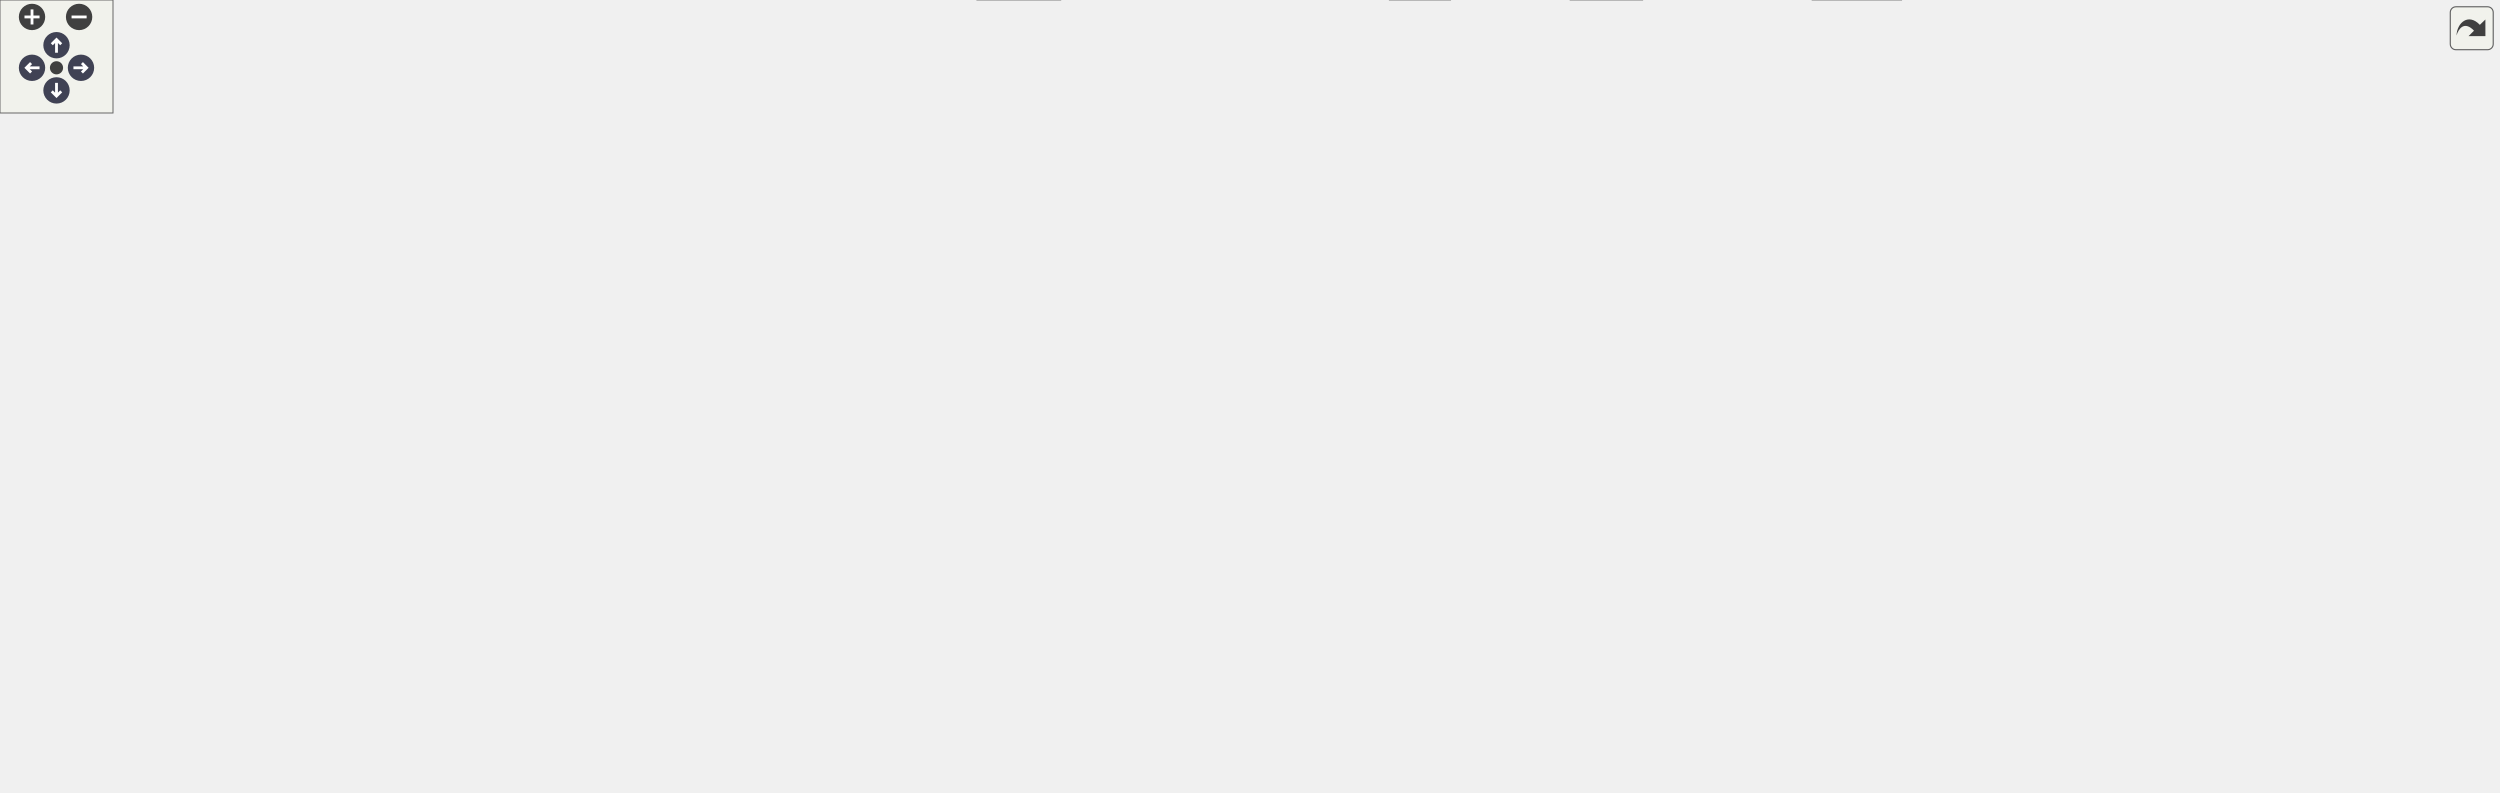
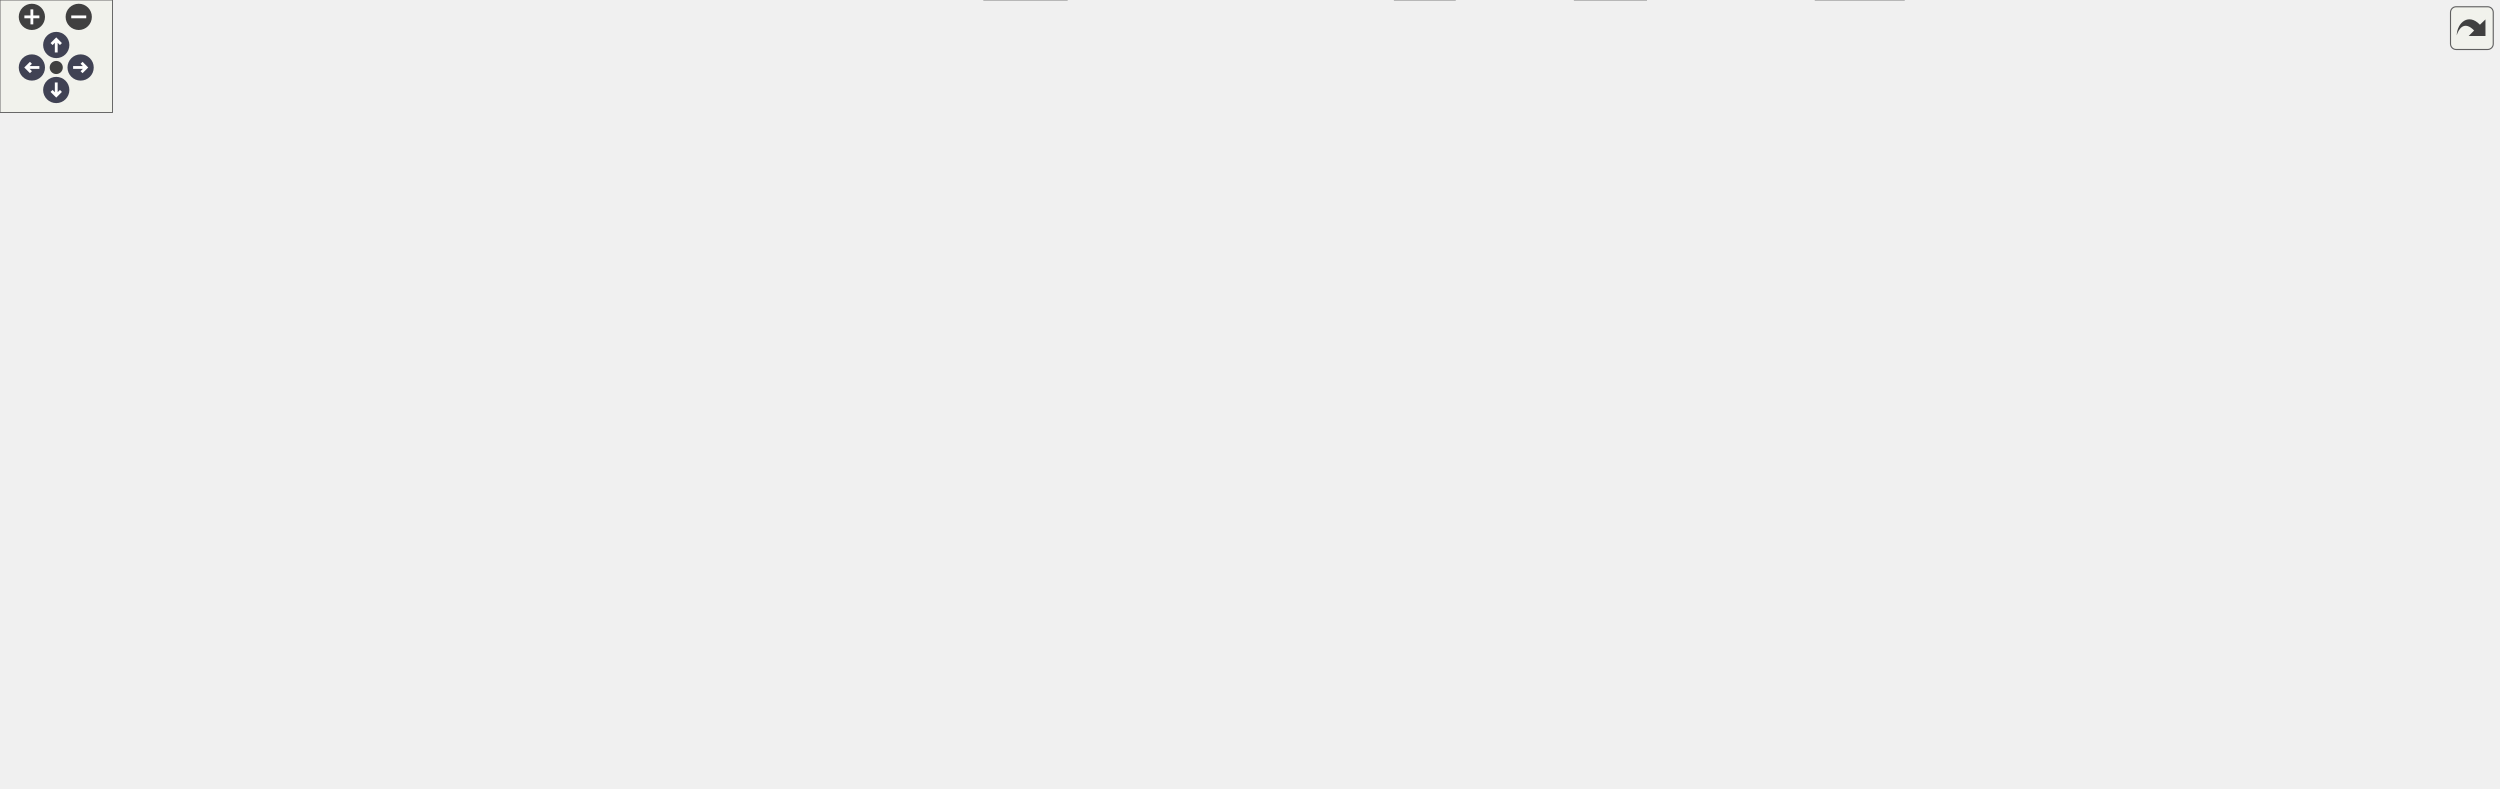
<svg xmlns="http://www.w3.org/2000/svg" xmlns:xlink="http://www.w3.org/1999/xlink" id="main" version="1.1" xml:space="preserve">
  <style type="text/css">
.node, .edge {opacity: 0.7;}
.node.selected, .edge.selected {opacity: 1;}
.edge:hover path { stroke: red; }
.edge:hover polygon { stroke: red; fill: red; }
</style>
  <defs>
    <circle id="rim" cx="0" cy="0" r="7" />
    <circle id="rim2" cx="0" cy="0" r="3.5" />
    <g id="zoomPlus">
      <use xlink:href="#rim" fill="#404040">
        <set attributeName="fill" to="#808080" begin="zoomplus.mouseover" end="zoomplus.mouseout" />
      </use>
      <path d="M-4,0h8M0,-4v8" fill="none" stroke="white" stroke-width="1.5" pointer-events="none" />
    </g>
    <g id="zoomMin">
      <use xlink:href="#rim" fill="#404040">
        <set attributeName="fill" to="#808080" begin="zoomminus.mouseover" end="zoomminus.mouseout" />
      </use>
      <path d="M-4,0h8" fill="none" stroke="white" stroke-width="1.5" pointer-events="none" />
    </g>
    <g id="arrowUp" transform="translate(30 24)">
      <use xlink:href="#rim" />
      <path pointer-events="none" fill="none" stroke="white" stroke-width="1.5" d="M0,-3.0v7 M-2.5,-0.5L0,-3.0L2.5,-0.5" />
    </g>
    <g id="arrowRight" transform="rotate(90) translate(36 -43)">
      <use xlink:href="#rim" />
      <path pointer-events="none" fill="none" stroke="white" stroke-width="1.5" d="M0,-3.0v7 M-2.5,-0.5L0,-3.0L2.5,-0.5" />
    </g>
    <g id="arrowDown" transform="rotate(180) translate(-30 -48)">
      <use xlink:href="#rim" />
      <path pointer-events="none" fill="none" stroke="white" stroke-width="1.5" d="M0,-3.0v7 M-2.5,-0.5L0,-3.0L2.5,-0.5" />
    </g>
    <g id="arrowLeft" transform="rotate(270) translate(-36 17)">
      <use xlink:href="#rim" />
      <path pointer-events="none" fill="none" stroke="white" stroke-width="1.5" d="M0,-3.0v7 M-2.5,-0.5L0,-3.0L2.5,-0.5" />
    </g>
    <g id="resetDef">
      <use xlink:href="#rim2" fill="#404040">
        <set attributeName="fill" to="#808080" begin="reset.mouseover" end="reset.mouseout" />
      </use>
    </g>
  </defs>
  <svg id="graph" class="graph">
    <g id="viewport">
      <g id="Node000001" class="node">
        <g id="a_Node000001">
          <a xlink:title=" ">
-             <polygon fill="#999999" stroke="#666666" points="580,-360 394,-360 394,-330 580,-330 580,-360" />
-             <text text-anchor="start" x="402" y="-348" font-family="Helvetica,sans-Serif" font-size="10.00">src/http/methodsHandler</text>
-             <text text-anchor="middle" x="487" y="-337" font-family="Helvetica,sans-Serif" font-size="10.00">/handleGet/generateAutoindex.cpp</text>
+             <polygon fill="#999999" stroke="#666666" points="586,-360 400,-360 400,-330 586,-330 586,-360" />
+             <text text-anchor="start" x="408" y="-348" font-family="Helvetica,sans-Serif" font-size="10.00">src/http/methodsHandler</text>
+             <text text-anchor="middle" x="493" y="-337" font-family="Helvetica,sans-Serif" font-size="10.00">/handleGet/generateAutoindex.cpp</text>
          </a>
        </g>
      </g>
      <g id="Node000002" class="node">
        <g id="a_Node000002">
          <a xlink:title=" ">
            <polygon fill="#e0e0e0" stroke="#999999" points="50,-294 0,-294 0,-275 50,-275 50,-294" />
            <text text-anchor="middle" x="25" y="-282" font-family="Helvetica,sans-Serif" font-size="10.00">chrono</text>
          </a>
        </g>
      </g>
      <g id="edge1_Node000001_Node000002" class="edge">
        <g id="a_edge1_Node000001_Node000002">
          <a xlink:title=" ">
-             <path fill="none" stroke="#63b8ff" d="M393.81,-336.6C309.15,-329.07 180.69,-315.66 60.31,-294.02" />
-             <polygon fill="#63b8ff" stroke="#63b8ff" points="60.64,-290.52 50.17,-292.18 59.38,-297.41 60.64,-290.52" />
+             <path fill="none" stroke="#63b8ff" d="M399.78,-336.8C313.87,-329.35 182.73,-315.93 60.11,-293.98" />
+             <polygon fill="#63b8ff" stroke="#63b8ff" points="60.64,-290.52 50.17,-292.18 59.39,-297.41 60.64,-290.52" />
          </a>
        </g>
      </g>
      <g id="Node000003" class="node">
        <g id="a_Node000003">
          <a xlink:title=" ">
-             <polygon fill="#e0e0e0" stroke="#999999" points="112,-294 68,-294 68,-275 112,-275 112,-294" />
-             <text text-anchor="middle" x="90" y="-282" font-family="Helvetica,sans-Serif" font-size="10.00">ctime</text>
+             <polygon fill="#e0e0e0" stroke="#999999" points="136,-294 68,-294 68,-275 136,-275 136,-294" />
+             <text text-anchor="middle" x="102" y="-282" font-family="Helvetica,sans-Serif" font-size="10.00">filesystem</text>
          </a>
        </g>
      </g>
      <g id="edge2_Node000001_Node000003" class="edge">
        <g id="a_edge2_Node000001_Node000003">
          <a xlink:title=" ">
-             <path fill="none" stroke="#63b8ff" d="M393.92,-334.71C322.07,-326.75 220.09,-313.72 122.32,-294.03" />
-             <polygon fill="#63b8ff" stroke="#63b8ff" points="122.76,-290.55 112.27,-291.98 121.36,-297.41 122.76,-290.55" />
+             <path fill="none" stroke="#63b8ff" d="M399.74,-331.95C332.01,-322.89 237.93,-309.65 146.25,-294.14" />
+             <polygon fill="#63b8ff" stroke="#63b8ff" points="146.68,-290.66 136.24,-292.44 145.51,-297.56 146.68,-290.66" />
          </a>
        </g>
      </g>
      <g id="Node000004" class="node">
        <g id="a_Node000004">
          <a xlink:title=" ">
-             <polygon fill="#e0e0e0" stroke="#999999" points="198,-294 130,-294 130,-275 198,-275 198,-294" />
-             <text text-anchor="middle" x="164" y="-282" font-family="Helvetica,sans-Serif" font-size="10.00">filesystem</text>
+             <polygon fill="#e0e0e0" stroke="#999999" points="204,-294 154,-294 154,-275 204,-275 204,-294" />
+             <text text-anchor="middle" x="179" y="-282" font-family="Helvetica,sans-Serif" font-size="10.00">format</text>
          </a>
        </g>
      </g>
      <g id="edge3_Node000001_Node000004" class="edge">
        <g id="a_edge3_Node000001_Node000004">
          <a xlink:title=" ">
-             <path fill="none" stroke="#63b8ff" d="M406.06,-329.95C352.62,-320.58 280.77,-307.81 208.46,-294.25" />
-             <polygon fill="#63b8ff" stroke="#63b8ff" points="208.73,-290.74 198.26,-292.33 207.44,-297.62 208.73,-290.74" />
+             <path fill="none" stroke="#63b8ff" d="M405.68,-329.98C352.78,-321.12 283.75,-308.9 214.04,-294.11" />
+             <polygon fill="#63b8ff" stroke="#63b8ff" points="214.72,-290.67 204.21,-292.01 213.25,-297.52 214.72,-290.67" />
          </a>
        </g>
      </g>
      <g id="Node000005" class="node">
        <g id="a_Node000005">
          <a xlink:title=" ">
-             <polygon fill="#e0e0e0" stroke="#999999" points="272,-294 216,-294 216,-275 272,-275 272,-294" />
-             <text text-anchor="middle" x="244" y="-282" font-family="Helvetica,sans-Serif" font-size="10.00">iomanip</text>
+             <polygon fill="#e0e0e0" stroke="#999999" points="278,-294 222,-294 222,-275 278,-275 278,-294" />
+             <text text-anchor="middle" x="250" y="-282" font-family="Helvetica,sans-Serif" font-size="10.00">iomanip</text>
          </a>
        </g>
      </g>
      <g id="edge4_Node000001_Node000005" class="edge">
        <g id="a_edge4_Node000001_Node000005">
          <a xlink:title=" ">
-             <path fill="none" stroke="#63b8ff" d="M428.8,-329.99C383.2,-319.01 321.11,-304.06 281.78,-294.6" />
-             <polygon fill="#63b8ff" stroke="#63b8ff" points="282.6,-291.19 272.06,-292.25 280.96,-298 282.6,-291.19" />
+             <path fill="none" stroke="#63b8ff" d="M434.8,-329.99C389.2,-319.01 327.11,-304.06 287.78,-294.6" />
+             <polygon fill="#63b8ff" stroke="#63b8ff" points="288.6,-291.19 278.06,-292.25 286.96,-298 288.6,-291.19" />
          </a>
        </g>
      </g>
      <g id="Node000006" class="node">
        <g id="a_Node000006">
          <a xlink:title=" ">
-             <polygon fill="#e0e0e0" stroke="#999999" points="346,-294 290,-294 290,-275 346,-275 346,-294" />
-             <text text-anchor="middle" x="318" y="-282" font-family="Helvetica,sans-Serif" font-size="10.00">sstream</text>
+             <polygon fill="#e0e0e0" stroke="#999999" points="352,-294 296,-294 296,-275 352,-275 352,-294" />
+             <text text-anchor="middle" x="324" y="-282" font-family="Helvetica,sans-Serif" font-size="10.00">sstream</text>
          </a>
        </g>
      </g>
      <g id="edge5_Node000001_Node000006" class="edge">
        <g id="a_edge5_Node000001_Node000006">
          <a xlink:title=" ">
-             <path fill="none" stroke="#63b8ff" d="M446.52,-329.99C417.82,-320.05 379.72,-306.86 352.47,-297.43" />
-             <polygon fill="#63b8ff" stroke="#63b8ff" points="353.55,-294.1 342.96,-294.14 351.26,-300.72 353.55,-294.1" />
+             <path fill="none" stroke="#63b8ff" d="M452.52,-329.99C423.82,-320.05 385.72,-306.86 358.47,-297.43" />
+             <polygon fill="#63b8ff" stroke="#63b8ff" points="359.55,-294.1 348.96,-294.14 357.26,-300.72 359.55,-294.1" />
          </a>
        </g>
      </g>
      <g id="Node000007" class="node">
        <g id="a_Node000007">
          <a xlink:title=" ">
-             <polygon fill="#e0e0e0" stroke="#999999" points="563,-19 519,-19 519,0 563,0 563,-19" />
-             <text text-anchor="middle" x="541" y="-7" font-family="Helvetica,sans-Serif" font-size="10.00">string</text>
+             <polygon fill="#e0e0e0" stroke="#999999" points="569,-19 525,-19 525,0 569,0 569,-19" />
+             <text text-anchor="middle" x="547" y="-7" font-family="Helvetica,sans-Serif" font-size="10.00">string</text>
          </a>
        </g>
      </g>
      <g id="edge6_Node000001_Node000007" class="edge">
        <g id="a_edge6_Node000001_Node000007">
          <a xlink:title=" ">
-             <path fill="none" stroke="#63b8ff" d="M465.18,-329.88C453.24,-321 439.24,-308.5 431,-294 404.49,-247.36 408,-229.15 408,-175.5 408,-175.5 408,-175.5 408,-118.5 408,-66.54 469.93,-35.2 509.28,-20.54" />
-             <polygon fill="#63b8ff" stroke="#63b8ff" points="510.49,-23.82 518.74,-17.17 508.14,-17.23 510.49,-23.82" />
+             <path fill="none" stroke="#63b8ff" d="M471.18,-329.88C459.24,-321 445.24,-308.5 437,-294 410.49,-247.36 414,-229.15 414,-175.5 414,-175.5 414,-175.5 414,-118.5 414,-66.54 475.93,-35.2 515.28,-20.54" />
+             <polygon fill="#63b8ff" stroke="#63b8ff" points="516.49,-23.82 524.74,-17.17 514.14,-17.23 516.49,-23.82" />
          </a>
        </g>
      </g>
      <g id="Node000008" class="node">
        <g id="a_Node000008">
          <a xlink:title=" ">
-             <polygon fill="#e0e0e0" stroke="#999999" points="1326.5,-294 1245.5,-294 1245.5,-275 1326.5,-275 1326.5,-294" />
-             <text text-anchor="middle" x="1286" y="-282" font-family="Helvetica,sans-Serif" font-size="10.00">system_error</text>
+             <polygon fill="#e0e0e0" stroke="#999999" points="1332.5,-294 1251.5,-294 1251.5,-275 1332.5,-275 1332.5,-294" />
+             <text text-anchor="middle" x="1292" y="-282" font-family="Helvetica,sans-Serif" font-size="10.00">system_error</text>
          </a>
        </g>
      </g>
      <g id="edge7_Node000001_Node000008" class="edge">
        <g id="a_edge7_Node000001_Node000008">
          <a xlink:title=" ">
-             <path fill="none" stroke="#63b8ff" d="M580.02,-340.33C721.09,-334.18 997.46,-319.85 1231,-294 1232.3,-293.86 1233.61,-293.7 1234.93,-293.55" />
-             <polygon fill="#63b8ff" stroke="#63b8ff" points="1235.74,-296.97 1245.2,-292.21 1234.84,-290.03 1235.74,-296.97" />
+             <path fill="none" stroke="#63b8ff" d="M586.02,-340.33C727.09,-334.18 1003.46,-319.85 1237,-294 1238.3,-293.86 1239.61,-293.7 1240.93,-293.55" />
+             <polygon fill="#63b8ff" stroke="#63b8ff" points="1241.74,-296.97 1251.2,-292.21 1240.84,-290.03 1241.74,-296.97" />
          </a>
        </g>
      </g>
      <g id="Node000009" class="node">
        <g id="a_Node000009">
          <a xlink:title=" ">
-             <polygon fill="#e0e0e0" stroke="#999999" points="1009.5,-19 962.5,-19 962.5,0 1009.5,0 1009.5,-19" />
-             <text text-anchor="middle" x="986" y="-7" font-family="Helvetica,sans-Serif" font-size="10.00">vector</text>
+             <polygon fill="#e0e0e0" stroke="#999999" points="1015.5,-19 968.5,-19 968.5,0 1015.5,0 1015.5,-19" />
+             <text text-anchor="middle" x="992" y="-7" font-family="Helvetica,sans-Serif" font-size="10.00">vector</text>
          </a>
        </g>
      </g>
      <g id="edge8_Node000001_Node000009" class="edge">
        <g id="a_edge8_Node000001_Node000009">
          <a xlink:title=" ">
-             <path fill="none" stroke="#63b8ff" d="M580.2,-339.07C777,-327.42 1217,-294.23 1217,-230.5 1217,-230.5 1217,-230.5 1217,-118.5 1217,-32.53 1084.08,-14.84 1019.9,-11.31" />
-             <polygon fill="#63b8ff" stroke="#63b8ff" points="1020,-7.81 1009.85,-10.85 1019.68,-14.81 1020,-7.81" />
+             <path fill="none" stroke="#63b8ff" d="M586.2,-339.07C783,-327.42 1223,-294.23 1223,-230.5 1223,-230.5 1223,-230.5 1223,-118.5 1223,-32.53 1090.08,-14.84 1025.9,-11.31" />
+             <polygon fill="#63b8ff" stroke="#63b8ff" points="1026,-7.81 1015.85,-10.85 1025.68,-14.81 1026,-7.81" />
          </a>
        </g>
      </g>
      <g id="Node000010" class="node">
        <g id="a_Node000010">
          <a xlink:href="Server_8hpp.html" target="_top" xlink:title="Declares the Server class for virtual host configuration.">
-             <polygon fill="white" stroke="#666666" points="752,-129 660,-129 660,-110 752,-110 752,-129" />
-             <text text-anchor="middle" x="706" y="-117" font-family="Helvetica,sans-Serif" font-size="10.00">core/Server.hpp</text>
+             <polygon fill="white" stroke="#666666" points="758,-129 666,-129 666,-110 758,-110 758,-129" />
+             <text text-anchor="middle" x="712" y="-117" font-family="Helvetica,sans-Serif" font-size="10.00">core/Server.hpp</text>
          </a>
        </g>
      </g>
      <g id="edge9_Node000001_Node000010" class="edge">
        <g id="a_edge9_Node000001_Node000010">
          <a xlink:title=" ">
-             <path fill="none" stroke="#63b8ff" d="M503.52,-329.93C514.85,-320.1 530.12,-306.56 543,-294 600.07,-238.35 663.67,-168.08 691.56,-136.8" />
-             <polygon fill="#63b8ff" stroke="#63b8ff" points="694.42,-138.85 698.45,-129.06 689.19,-134.2 694.42,-138.85" />
+             <path fill="none" stroke="#63b8ff" d="M509.52,-329.93C520.85,-320.1 536.12,-306.56 549,-294 606.07,-238.35 669.67,-168.08 697.56,-136.8" />
+             <polygon fill="#63b8ff" stroke="#63b8ff" points="700.42,-138.85 704.45,-129.06 695.19,-134.2 700.42,-138.85" />
          </a>
        </g>
      </g>
      <g id="Node000014" class="node">
        <g id="a_Node000014">
          <a xlink:href="HttpRequest_8hpp.html" target="_top" xlink:title=" ">
-             <polygon fill="white" stroke="#666666" points="967.5,-184 846.5,-184 846.5,-165 967.5,-165 967.5,-184" />
-             <text text-anchor="middle" x="907" y="-172" font-family="Helvetica,sans-Serif" font-size="10.00">http/HttpRequest.hpp</text>
+             <polygon fill="white" stroke="#666666" points="973.5,-184 852.5,-184 852.5,-165 973.5,-165 973.5,-184" />
+             <text text-anchor="middle" x="913" y="-172" font-family="Helvetica,sans-Serif" font-size="10.00">http/HttpRequest.hpp</text>
          </a>
        </g>
      </g>
      <g id="edge18_Node000001_Node000014" class="edge">
        <g id="a_edge18_Node000001_Node000014">
          <a xlink:title=" ">
-             <path fill="none" stroke="#63b8ff" d="M580.27,-332.66C632.71,-324.8 698.92,-312.39 756,-294 810.69,-276.38 831.32,-278.56 873,-239 886.15,-226.51 895.32,-207.8 900.79,-193.91" />
-             <polygon fill="#63b8ff" stroke="#63b8ff" points="904.11,-195.02 904.26,-184.42 897.54,-192.61 904.11,-195.02" />
+             <path fill="none" stroke="#63b8ff" d="M586.27,-332.66C638.71,-324.8 704.92,-312.39 762,-294 816.69,-276.38 837.32,-278.56 879,-239 892.15,-226.51 901.32,-207.8 906.79,-193.91" />
+             <polygon fill="#63b8ff" stroke="#63b8ff" points="910.11,-195.02 910.26,-184.42 903.54,-192.61 910.11,-195.02" />
          </a>
        </g>
      </g>
      <g id="Node000016" class="node">
        <g id="a_Node000016">
          <a xlink:href="stringUtils_8hpp.html" target="_top" xlink:title="Utility functions for parsing numeric string values.">
-             <polygon fill="white" stroke="#666666" points="1126,-129 1014,-129 1014,-110 1126,-110 1126,-129" />
-             <text text-anchor="middle" x="1070" y="-117" font-family="Helvetica,sans-Serif" font-size="10.00">utils/stringUtils.hpp</text>
+             <polygon fill="white" stroke="#666666" points="1132,-129 1020,-129 1020,-110 1132,-110 1132,-129" />
+             <text text-anchor="middle" x="1076" y="-117" font-family="Helvetica,sans-Serif" font-size="10.00">utils/stringUtils.hpp</text>
          </a>
        </g>
      </g>
      <g id="edge47_Node000001_Node000016" class="edge">
        <g id="a_edge47_Node000001_Node000016">
          <a xlink:title=" ">
-             <path fill="none" stroke="#63b8ff" d="M580.32,-338.18C643.76,-332.04 728.77,-319.51 800,-294 845.57,-277.68 852.92,-264.6 894,-239 951.44,-203.21 1017.08,-157.75 1049.57,-134.94" />
-             <polygon fill="#63b8ff" stroke="#63b8ff" points="1051.66,-137.75 1057.82,-129.14 1047.63,-132.03 1051.66,-137.75" />
+             <path fill="none" stroke="#63b8ff" d="M586.32,-338.18C649.76,-332.04 734.77,-319.51 806,-294 851.57,-277.68 858.92,-264.6 900,-239 957.44,-203.21 1023.08,-157.75 1055.57,-134.94" />
+             <polygon fill="#63b8ff" stroke="#63b8ff" points="1057.66,-137.75 1063.82,-129.14 1053.63,-132.03 1057.66,-137.75" />
          </a>
        </g>
      </g>
      <g id="Node000019" class="node">
        <g id="a_Node000019">
          <a xlink:href="HttpResponse_8hpp.html" target="_top" xlink:title=" ">
-             <polygon fill="white" stroke="#666666" points="820,-239 692,-239 692,-220 820,-220 820,-239" />
-             <text text-anchor="middle" x="756" y="-227" font-family="Helvetica,sans-Serif" font-size="10.00">http/HttpResponse.hpp</text>
+             <polygon fill="white" stroke="#666666" points="826,-239 698,-239 698,-220 826,-220 826,-239" />
+             <text text-anchor="middle" x="762" y="-227" font-family="Helvetica,sans-Serif" font-size="10.00">http/HttpResponse.hpp</text>
          </a>
        </g>
      </g>
      <g id="edge30_Node000001_Node000019" class="edge">
        <g id="a_edge30_Node000001_Node000019">
          <a xlink:title=" ">
-             <path fill="none" stroke="#63b8ff" d="M580.04,-335.4C641.21,-327.91 714.05,-314.9 737,-294 749.35,-282.75 753.8,-263.84 755.35,-249.57" />
-             <polygon fill="#63b8ff" stroke="#63b8ff" points="758.85,-249.58 756.05,-239.36 751.87,-249.09 758.85,-249.58" />
+             <path fill="none" stroke="#63b8ff" d="M586.04,-335.4C647.21,-327.91 720.05,-314.9 743,-294 755.35,-282.75 759.8,-263.84 761.35,-249.57" />
+             <polygon fill="#63b8ff" stroke="#63b8ff" points="764.85,-249.58 762.05,-239.36 757.87,-249.09 764.85,-249.58" />
          </a>
        </g>
      </g>
      <g id="Node000021" class="node">
        <g id="a_Node000021">
          <a xlink:href="responseBuilder_8hpp.html" target="_top" xlink:title=" ">
-             <polygon fill="white" stroke="#666666" points="728,-294 590,-294 590,-275 728,-275 728,-294" />
-             <text text-anchor="middle" x="659" y="-282" font-family="Helvetica,sans-Serif" font-size="10.00">http/responseBuilder.hpp</text>
+             <polygon fill="white" stroke="#666666" points="734,-294 596,-294 596,-275 734,-275 734,-294" />
+             <text text-anchor="middle" x="665" y="-282" font-family="Helvetica,sans-Serif" font-size="10.00">http/responseBuilder.hpp</text>
          </a>
        </g>
      </g>
      <g id="edge37_Node000001_Node000021" class="edge">
        <g id="a_edge37_Node000001_Node000021">
          <a xlink:title=" ">
-             <path fill="none" stroke="#63b8ff" d="M528.2,-329.99C557.5,-320.02 596.42,-306.78 624.17,-297.35" />
-             <polygon fill="#63b8ff" stroke="#63b8ff" points="625.51,-300.59 633.85,-294.05 623.26,-293.96 625.51,-300.59" />
+             <path fill="none" stroke="#63b8ff" d="M534.2,-329.99C563.5,-320.02 602.42,-306.78 630.17,-297.35" />
+             <polygon fill="#63b8ff" stroke="#63b8ff" points="631.51,-300.59 639.85,-294.05 629.26,-293.96 631.51,-300.59" />
          </a>
        </g>
      </g>
      <g id="Node000022" class="node">
        <g id="a_Node000022">
          <a xlink:href="Logger_8hpp.html" target="_top" xlink:title=" ">
-             <polygon fill="white" stroke="#666666" points="534,-294 440,-294 440,-275 534,-275 534,-294" />
-             <text text-anchor="middle" x="487" y="-282" font-family="Helvetica,sans-Serif" font-size="10.00">utils/Logger.hpp</text>
+             <polygon fill="white" stroke="#666666" points="540,-294 446,-294 446,-275 540,-275 540,-294" />
+             <text text-anchor="middle" x="493" y="-282" font-family="Helvetica,sans-Serif" font-size="10.00">utils/Logger.hpp</text>
          </a>
        </g>
      </g>
      <g id="edge42_Node000001_Node000022" class="edge">
        <g id="a_edge42_Node000001_Node000022">
          <a xlink:title=" ">
-             <path fill="none" stroke="#63b8ff" d="M487,-329.84C487,-322.21 487,-312.7 487,-304.45" />
-             <polygon fill="#63b8ff" stroke="#63b8ff" points="490.5,-304.27 487,-294.27 483.5,-304.27 490.5,-304.27" />
+             <path fill="none" stroke="#63b8ff" d="M493,-329.84C493,-322.21 493,-312.7 493,-304.45" />
+             <polygon fill="#63b8ff" stroke="#63b8ff" points="496.5,-304.27 493,-294.27 489.5,-304.27 496.5,-304.27" />
          </a>
        </g>
      </g>
      <g id="Node000024" class="node">
        <g id="a_Node000024">
          <a xlink:href="htmlUtils_8hpp.html" target="_top" xlink:title=" ">
-             <polygon fill="white" stroke="#666666" points="379.5,-239 272.5,-239 272.5,-220 379.5,-220 379.5,-239" />
-             <text text-anchor="middle" x="326" y="-227" font-family="Helvetica,sans-Serif" font-size="10.00">utils/htmlUtils.hpp</text>
+             <polygon fill="white" stroke="#666666" points="385.5,-239 278.5,-239 278.5,-220 385.5,-220 385.5,-239" />
+             <text text-anchor="middle" x="332" y="-227" font-family="Helvetica,sans-Serif" font-size="10.00">utils/htmlUtils.hpp</text>
          </a>
        </g>
      </g>
      <g id="edge45_Node000001_Node000024" class="edge">
        <g id="a_edge45_Node000001_Node000024">
          <a xlink:title=" ">
-             <path fill="none" stroke="#63b8ff" d="M458.42,-329.91C440.49,-320.61 417.22,-307.64 398,-294 377.55,-279.48 356.27,-260.09 342.19,-246.58" />
-             <polygon fill="#63b8ff" stroke="#63b8ff" points="344.41,-243.85 334.8,-239.38 339.52,-248.86 344.41,-243.85" />
+             <path fill="none" stroke="#63b8ff" d="M464.42,-329.91C446.49,-320.61 423.22,-307.64 404,-294 383.55,-279.48 362.27,-260.09 348.19,-246.58" />
+             <polygon fill="#63b8ff" stroke="#63b8ff" points="350.41,-243.85 340.8,-239.38 345.52,-248.86 350.41,-243.85" />
          </a>
        </g>
      </g>
      <g id="edge16_Node000010_Node000007" class="edge">
        <g id="a_edge16_Node000010_Node000007">
          <a xlink:title=" ">
-             <path fill="none" stroke="#63b8ff" d="M687.44,-109.85C670.06,-101.48 643.59,-88.02 622,-74 599.24,-59.22 574.98,-39.63 559,-26.13" />
-             <polygon fill="#63b8ff" stroke="#63b8ff" points="560.92,-23.17 551.05,-19.33 556.38,-28.49 560.92,-23.17" />
+             <path fill="none" stroke="#63b8ff" d="M693.44,-109.85C676.06,-101.48 649.59,-88.02 628,-74 605.24,-59.22 580.98,-39.63 565,-26.13" />
+             <polygon fill="#63b8ff" stroke="#63b8ff" points="566.92,-23.17 557.05,-19.33 562.38,-28.49 566.92,-23.17" />
          </a>
        </g>
      </g>
      <g id="edge17_Node000010_Node000009" class="edge">
        <g id="a_edge17_Node000010_Node000009">
          <a xlink:title=" ">
-             <path fill="none" stroke="#63b8ff" d="M732.84,-109.93C759.26,-101.34 800.68,-87.5 836,-74 878.72,-57.67 927.32,-36.63 957.33,-23.35" />
-             <polygon fill="#63b8ff" stroke="#63b8ff" points="959.04,-26.42 966.76,-19.16 956.2,-20.02 959.04,-26.42" />
+             <path fill="none" stroke="#63b8ff" d="M738.84,-109.93C765.26,-101.34 806.68,-87.5 842,-74 884.72,-57.67 933.32,-36.63 963.33,-23.35" />
+             <polygon fill="#63b8ff" stroke="#63b8ff" points="965.04,-26.42 972.76,-19.16 962.2,-20.02 965.04,-26.42" />
          </a>
        </g>
      </g>
      <g id="Node000011" class="node">
        <g id="a_Node000011">
          <a xlink:href="Location_8hpp.html" target="_top" xlink:title=" ">
-             <polygon fill="white" stroke="#666666" points="805.5,-74 702.5,-74 702.5,-55 805.5,-55 805.5,-74" />
-             <text text-anchor="middle" x="754" y="-62" font-family="Helvetica,sans-Serif" font-size="10.00">core/Location.hpp</text>
+             <polygon fill="white" stroke="#666666" points="811.5,-74 708.5,-74 708.5,-55 811.5,-55 811.5,-74" />
+             <text text-anchor="middle" x="760" y="-62" font-family="Helvetica,sans-Serif" font-size="10.00">core/Location.hpp</text>
          </a>
        </g>
      </g>
      <g id="edge10_Node000010_Node000011" class="edge">
        <g id="a_edge10_Node000010_Node000011">
          <a xlink:title=" ">
-             <path fill="none" stroke="#63b8ff" d="M713.93,-109.75C720.85,-102.11 731.07,-90.82 739.45,-81.56" />
-             <polygon fill="#63b8ff" stroke="#63b8ff" points="742.1,-83.85 746.22,-74.09 736.91,-79.15 742.1,-83.85" />
+             <path fill="none" stroke="#63b8ff" d="M719.93,-109.75C726.85,-102.11 737.07,-90.82 745.45,-81.56" />
+             <polygon fill="#63b8ff" stroke="#63b8ff" points="748.1,-83.85 752.22,-74.09 742.91,-79.15 748.1,-83.85" />
          </a>
        </g>
      </g>
      <g id="Node000012" class="node">
        <g id="a_Node000012">
          <a xlink:title=" ">
-             <polygon fill="#e0e0e0" stroke="#999999" points="872,-19 834,-19 834,0 872,0 872,-19" />
-             <text text-anchor="middle" x="853" y="-7" font-family="Helvetica,sans-Serif" font-size="10.00">map</text>
+             <polygon fill="#e0e0e0" stroke="#999999" points="878,-19 840,-19 840,0 878,0 878,-19" />
+             <text text-anchor="middle" x="859" y="-7" font-family="Helvetica,sans-Serif" font-size="10.00">map</text>
          </a>
        </g>
      </g>
      <g id="edge15_Node000010_Node000012" class="edge">
        <g id="a_edge15_Node000010_Node000012">
          <a xlink:title=" ">
-             <path fill="none" stroke="#63b8ff" d="M742.51,-109.97C765.33,-103.2 794.22,-91.84 815,-74 829.29,-61.73 839.68,-42.68 845.94,-28.65" />
-             <polygon fill="#63b8ff" stroke="#63b8ff" points="849.31,-29.67 849.93,-19.09 842.85,-26.97 849.31,-29.67" />
+             <path fill="none" stroke="#63b8ff" d="M748.51,-109.97C771.33,-103.2 800.22,-91.84 821,-74 835.29,-61.73 845.68,-42.68 851.94,-28.65" />
+             <polygon fill="#63b8ff" stroke="#63b8ff" points="855.31,-29.67 855.93,-19.09 848.85,-26.97 855.31,-29.67" />
          </a>
        </g>
      </g>
      <g id="edge13_Node000011_Node000007" class="edge">
        <g id="a_edge13_Node000011_Node000007">
          <a xlink:title=" ">
-             <path fill="none" stroke="#63b8ff" d="M719.78,-54.98C679.3,-44.91 612.43,-28.27 572.96,-18.45" />
-             <polygon fill="#63b8ff" stroke="#63b8ff" points="573.63,-15.01 563.08,-15.99 571.94,-21.8 573.63,-15.01" />
+             <path fill="none" stroke="#63b8ff" d="M725.78,-54.98C685.3,-44.91 618.43,-28.27 578.96,-18.45" />
+             <polygon fill="#63b8ff" stroke="#63b8ff" points="579.63,-15.01 569.08,-15.99 577.94,-21.8 579.63,-15.01" />
          </a>
        </g>
      </g>
      <g id="edge14_Node000011_Node000009" class="edge">
        <g id="a_edge14_Node000011_Node000009">
          <a xlink:title=" ">
-             <path fill="none" stroke="#63b8ff" d="M791.27,-54.98C835.77,-44.82 909.52,-27.97 952.35,-18.19" />
-             <polygon fill="#63b8ff" stroke="#63b8ff" points="953.31,-21.56 962.28,-15.92 951.75,-14.73 953.31,-21.56" />
+             <path fill="none" stroke="#63b8ff" d="M797.27,-54.98C841.77,-44.82 915.52,-27.97 958.35,-18.19" />
+             <polygon fill="#63b8ff" stroke="#63b8ff" points="959.31,-21.56 968.28,-15.92 957.75,-14.73 959.31,-21.56" />
          </a>
        </g>
      </g>
      <g id="edge11_Node000011_Node000012" class="edge">
        <g id="a_edge11_Node000011_Node000012">
          <a xlink:title=" ">
-             <path fill="none" stroke="#63b8ff" d="M769.91,-54.98C785.55,-46.61 809.66,-33.7 827.88,-23.95" />
-             <polygon fill="#63b8ff" stroke="#63b8ff" points="829.64,-26.98 836.8,-19.17 826.34,-20.8 829.64,-26.98" />
+             <path fill="none" stroke="#63b8ff" d="M775.91,-54.98C791.55,-46.61 815.66,-33.7 833.88,-23.95" />
+             <polygon fill="#63b8ff" stroke="#63b8ff" points="835.64,-26.98 842.8,-19.17 832.34,-20.8 835.64,-26.98" />
          </a>
        </g>
      </g>
      <g id="Node000013" class="node">
        <g id="a_Node000013">
          <a xlink:title=" ">
-             <polygon fill="#e0e0e0" stroke="#999999" points="770,-19 738,-19 738,0 770,0 770,-19" />
-             <text text-anchor="middle" x="754" y="-7" font-family="Helvetica,sans-Serif" font-size="10.00">set</text>
+             <polygon fill="#e0e0e0" stroke="#999999" points="776,-19 744,-19 744,0 776,0 776,-19" />
+             <text text-anchor="middle" x="760" y="-7" font-family="Helvetica,sans-Serif" font-size="10.00">set</text>
          </a>
        </g>
      </g>
      <g id="edge12_Node000011_Node000013" class="edge">
        <g id="a_edge12_Node000011_Node000013">
          <a xlink:title=" ">
-             <path fill="none" stroke="#63b8ff" d="M754,-54.75C754,-47.8 754,-37.85 754,-29.13" />
-             <polygon fill="#63b8ff" stroke="#63b8ff" points="757.5,-29.09 754,-19.09 750.5,-29.09 757.5,-29.09" />
+             <path fill="none" stroke="#63b8ff" d="M760,-54.75C760,-47.8 760,-37.85 760,-29.13" />
+             <polygon fill="#63b8ff" stroke="#63b8ff" points="763.5,-29.09 760,-19.09 756.5,-29.09 763.5,-29.09" />
          </a>
        </g>
      </g>
      <g id="edge28_Node000014_Node000007" class="edge">
        <g id="a_edge28_Node000014_Node000007">
          <a xlink:title=" ">
-             <path fill="none" stroke="#63b8ff" d="M846.3,-172.62C792.44,-169.64 712.91,-159.77 651,-129 604.66,-105.97 568.01,-54.65 551.13,-27.74" />
-             <polygon fill="#63b8ff" stroke="#63b8ff" points="554.02,-25.74 545.83,-19.02 548.04,-29.38 554.02,-25.74" />
+             <path fill="none" stroke="#63b8ff" d="M852.3,-172.62C798.44,-169.64 718.91,-159.77 657,-129 610.66,-105.97 574.01,-54.65 557.13,-27.74" />
+             <polygon fill="#63b8ff" stroke="#63b8ff" points="560.02,-25.74 551.83,-19.02 554.04,-29.38 560.02,-25.74" />
          </a>
        </g>
      </g>
      <g id="edge29_Node000014_Node000009" class="edge">
        <g id="a_edge29_Node000014_Node000009">
          <a xlink:title=" ">
-             <path fill="none" stroke="#63b8ff" d="M911.25,-164.74C923.73,-138.98 960.49,-63.13 977.36,-28.33" />
-             <polygon fill="#63b8ff" stroke="#63b8ff" points="980.52,-29.83 981.73,-19.31 974.22,-26.78 980.52,-29.83" />
+             <path fill="none" stroke="#63b8ff" d="M917.25,-164.74C929.73,-138.98 966.49,-63.13 983.36,-28.33" />
+             <polygon fill="#63b8ff" stroke="#63b8ff" points="986.52,-29.83 987.73,-19.31 980.22,-26.78 986.52,-29.83" />
          </a>
        </g>
      </g>
      <g id="edge19_Node000014_Node000010" class="edge">
        <g id="a_edge19_Node000014_Node000010">
          <a xlink:title=" ">
-             <path fill="none" stroke="#63b8ff" d="M874.71,-164.98C840.38,-155.93 785.94,-141.58 748.23,-131.64" />
-             <polygon fill="#63b8ff" stroke="#63b8ff" points="749.11,-128.25 738.55,-129.08 747.32,-135.02 749.11,-128.25" />
+             <path fill="none" stroke="#63b8ff" d="M880.71,-164.98C846.38,-155.93 791.94,-141.58 754.23,-131.64" />
+             <polygon fill="#63b8ff" stroke="#63b8ff" points="755.11,-128.25 744.55,-129.08 753.32,-135.02 755.11,-128.25" />
          </a>
        </g>
      </g>
      <g id="edge27_Node000014_Node000012" class="edge">
        <g id="a_edge27_Node000014_Node000012">
          <a xlink:title=" ">
-             <path fill="none" stroke="#63b8ff" d="M906.81,-164.78C906.08,-144.62 902.61,-93.57 886,-55 881.64,-44.88 874.57,-34.91 868.1,-26.97" />
-             <polygon fill="#63b8ff" stroke="#63b8ff" points="870.63,-24.55 861.46,-19.26 865.33,-29.12 870.63,-24.55" />
+             <path fill="none" stroke="#63b8ff" d="M912.81,-164.78C912.08,-144.62 908.61,-93.57 892,-55 887.64,-44.88 880.57,-34.91 874.1,-26.97" />
+             <polygon fill="#63b8ff" stroke="#63b8ff" points="876.63,-24.55 867.46,-19.26 871.33,-29.12 876.63,-24.55" />
          </a>
        </g>
      </g>
      <g id="Node000015" class="node">
        <g id="a_Node000015">
          <a xlink:href="Url_8hpp.html" target="_top" xlink:title=" ">
-             <polygon fill="white" stroke="#666666" points="844,-129 770,-129 770,-110 844,-110 844,-129" />
-             <text text-anchor="middle" x="807" y="-117" font-family="Helvetica,sans-Serif" font-size="10.00">http/Url.hpp</text>
+             <polygon fill="white" stroke="#666666" points="850,-129 776,-129 776,-110 850,-110 850,-129" />
+             <text text-anchor="middle" x="813" y="-117" font-family="Helvetica,sans-Serif" font-size="10.00">http/Url.hpp</text>
          </a>
        </g>
      </g>
      <g id="edge20_Node000014_Node000015" class="edge">
        <g id="a_edge20_Node000014_Node000015">
          <a xlink:title=" ">
-             <path fill="none" stroke="#63b8ff" d="M890.93,-164.98C875.14,-156.61 850.78,-143.7 832.37,-133.95" />
-             <polygon fill="#63b8ff" stroke="#63b8ff" points="833.83,-130.76 823.36,-129.17 830.56,-136.95 833.83,-130.76" />
+             <path fill="none" stroke="#63b8ff" d="M896.93,-164.98C881.14,-156.61 856.78,-143.7 838.37,-133.95" />
+             <polygon fill="#63b8ff" stroke="#63b8ff" points="839.83,-130.76 829.36,-129.17 836.56,-136.95 839.83,-130.76" />
          </a>
        </g>
      </g>
      <g id="edge22_Node000014_Node000016" class="edge">
        <g id="a_edge22_Node000014_Node000016">
          <a xlink:title=" ">
-             <path fill="none" stroke="#63b8ff" d="M933.19,-164.98C960.44,-156.13 1003.3,-142.19 1033.78,-132.28" />
-             <polygon fill="#63b8ff" stroke="#63b8ff" points="1035.18,-135.5 1043.61,-129.08 1033.01,-128.85 1035.18,-135.5" />
+             <path fill="none" stroke="#63b8ff" d="M939.19,-164.98C966.44,-156.13 1009.3,-142.19 1039.78,-132.28" />
+             <polygon fill="#63b8ff" stroke="#63b8ff" points="1041.18,-135.5 1049.61,-129.08 1039.01,-128.85 1041.18,-135.5" />
          </a>
        </g>
      </g>
      <g id="edge21_Node000015_Node000007" class="edge">
        <g id="a_edge21_Node000015_Node000007">
          <a xlink:title=" ">
-             <path fill="none" stroke="#63b8ff" d="M771.88,-109.95C741.67,-102.1 697.21,-89.38 660,-74 650.45,-70.05 597.46,-41.34 565.5,-23.91" />
-             <polygon fill="#63b8ff" stroke="#63b8ff" points="567.17,-20.83 556.71,-19.11 563.81,-26.97 567.17,-20.83" />
+             <path fill="none" stroke="#63b8ff" d="M777.88,-109.95C747.67,-102.1 703.21,-89.38 666,-74 656.45,-70.05 603.46,-41.34 571.5,-23.91" />
+             <polygon fill="#63b8ff" stroke="#63b8ff" points="573.17,-20.83 562.71,-19.11 569.81,-26.97 573.17,-20.83" />
          </a>
        </g>
      </g>
      <g id="edge25_Node000016_Node000007" class="edge">
        <g id="a_edge25_Node000016_Node000007">
          <a xlink:title=" ">
-             <path fill="none" stroke="#63b8ff" d="M1013.99,-117.86C939.44,-115.66 804.21,-106.97 694,-74 675.91,-68.59 673.27,-62.64 656,-55 628.37,-42.78 596.26,-30.51 573,-21.96" />
-             <polygon fill="#63b8ff" stroke="#63b8ff" points="573.89,-18.56 563.3,-18.42 571.49,-25.14 573.89,-18.56" />
+             <path fill="none" stroke="#63b8ff" d="M1019.99,-117.86C945.44,-115.66 810.21,-106.97 700,-74 681.91,-68.59 679.27,-62.64 662,-55 634.37,-42.78 602.26,-30.51 579,-21.96" />
+             <polygon fill="#63b8ff" stroke="#63b8ff" points="579.89,-18.56 569.3,-18.42 577.49,-25.14 579.89,-18.56" />
          </a>
        </g>
      </g>
      <g id="edge26_Node000016_Node000009" class="edge">
        <g id="a_edge26_Node000016_Node000009">
          <a xlink:title=" ">
-             <path fill="none" stroke="#63b8ff" d="M1102.17,-109.96C1135.32,-99.56 1179.59,-80.22 1160,-55 1142.97,-33.07 1065.4,-20.11 1019.78,-14.26" />
-             <polygon fill="#63b8ff" stroke="#63b8ff" points="1020.1,-10.77 1009.75,-13.02 1019.24,-17.72 1020.1,-10.77" />
+             <path fill="none" stroke="#63b8ff" d="M1108.17,-109.96C1141.32,-99.56 1185.59,-80.22 1166,-55 1148.97,-33.07 1071.4,-20.11 1025.78,-14.26" />
+             <polygon fill="#63b8ff" stroke="#63b8ff" points="1026.1,-10.77 1015.75,-13.02 1025.24,-17.72 1026.1,-10.77" />
          </a>
        </g>
      </g>
      <g id="Node000017" class="node">
        <g id="a_Node000017">
          <a xlink:title=" ">
-             <polygon fill="#e0e0e0" stroke="#999999" points="1150.5,-74 1097.5,-74 1097.5,-55 1150.5,-55 1150.5,-74" />
-             <text text-anchor="middle" x="1124" y="-62" font-family="Helvetica,sans-Serif" font-size="10.00">cstddef</text>
+             <polygon fill="#e0e0e0" stroke="#999999" points="1156.5,-74 1103.5,-74 1103.5,-55 1156.5,-55 1156.5,-74" />
+             <text text-anchor="middle" x="1130" y="-62" font-family="Helvetica,sans-Serif" font-size="10.00">cstddef</text>
          </a>
        </g>
      </g>
      <g id="edge23_Node000016_Node000017" class="edge">
        <g id="a_edge23_Node000016_Node000017">
          <a xlink:title=" ">
-             <path fill="none" stroke="#63b8ff" d="M1078.92,-109.75C1086.78,-102.03 1098.43,-90.6 1107.92,-81.28" />
-             <polygon fill="#63b8ff" stroke="#63b8ff" points="1110.56,-83.59 1115.25,-74.09 1105.66,-78.6 1110.56,-83.59" />
+             <path fill="none" stroke="#63b8ff" d="M1084.92,-109.75C1092.78,-102.03 1104.43,-90.6 1113.92,-81.28" />
+             <polygon fill="#63b8ff" stroke="#63b8ff" points="1116.56,-83.59 1121.25,-74.09 1111.66,-78.6 1116.56,-83.59" />
          </a>
        </g>
      </g>
      <g id="Node000018" class="node">
        <g id="a_Node000018">
          <a xlink:title=" ">
-             <polygon fill="#e0e0e0" stroke="#999999" points="1079.5,-74 1014.5,-74 1014.5,-55 1079.5,-55 1079.5,-74" />
-             <text text-anchor="middle" x="1047" y="-62" font-family="Helvetica,sans-Serif" font-size="10.00">functional</text>
+             <polygon fill="#e0e0e0" stroke="#999999" points="1085.5,-74 1020.5,-74 1020.5,-55 1085.5,-55 1085.5,-74" />
+             <text text-anchor="middle" x="1053" y="-62" font-family="Helvetica,sans-Serif" font-size="10.00">functional</text>
          </a>
        </g>
      </g>
      <g id="edge24_Node000016_Node000018" class="edge">
        <g id="a_edge24_Node000016_Node000018">
          <a xlink:title=" ">
-             <path fill="none" stroke="#63b8ff" d="M1066.2,-109.75C1063.09,-102.57 1058.58,-92.18 1054.71,-83.27" />
-             <polygon fill="#63b8ff" stroke="#63b8ff" points="1057.92,-81.87 1050.73,-74.09 1051.5,-84.66 1057.92,-81.87" />
+             <path fill="none" stroke="#63b8ff" d="M1072.2,-109.75C1069.09,-102.57 1064.58,-92.18 1060.71,-83.27" />
+             <polygon fill="#63b8ff" stroke="#63b8ff" points="1063.92,-81.87 1056.73,-74.09 1057.5,-84.66 1063.92,-81.87" />
          </a>
        </g>
      </g>
      <g id="edge35_Node000019_Node000007" class="edge">
        <g id="a_edge35_Node000019_Node000007">
          <a xlink:title=" ">
-             <path fill="none" stroke="#63b8ff" d="M738.59,-220C722.32,-211.72 697.65,-198.33 678,-184 621.63,-142.88 603.43,-132.88 566,-74 557.06,-59.94 550.4,-42.16 546.21,-29" />
-             <polygon fill="#63b8ff" stroke="#63b8ff" points="549.5,-27.78 543.28,-19.21 542.79,-29.79 549.5,-27.78" />
+             <path fill="none" stroke="#63b8ff" d="M744.59,-220C728.32,-211.72 703.65,-198.33 684,-184 627.63,-142.88 609.43,-132.88 572,-74 563.06,-59.94 556.4,-42.16 552.21,-29" />
+             <polygon fill="#63b8ff" stroke="#63b8ff" points="555.5,-27.78 549.28,-19.21 548.79,-29.79 555.5,-27.78" />
          </a>
        </g>
      </g>
      <g id="edge31_Node000019_Node000010" class="edge">
        <g id="a_edge31_Node000019_Node000010">
          <a xlink:title=" ">
-             <path fill="none" stroke="#63b8ff" d="M757.35,-219.81C758.93,-207.11 760.33,-183.05 752,-165 746.65,-153.41 736.84,-143.27 727.66,-135.6" />
-             <polygon fill="#63b8ff" stroke="#63b8ff" points="729.58,-132.66 719.54,-129.29 725.28,-138.19 729.58,-132.66" />
+             <path fill="none" stroke="#63b8ff" d="M763.35,-219.81C764.93,-207.11 766.33,-183.05 758,-165 752.65,-153.41 742.84,-143.27 733.66,-135.6" />
+             <polygon fill="#63b8ff" stroke="#63b8ff" points="735.58,-132.66 725.54,-129.29 731.28,-138.19 735.58,-132.66" />
          </a>
        </g>
      </g>
      <g id="edge34_Node000019_Node000012" class="edge">
        <g id="a_edge34_Node000019_Node000012">
          <a xlink:title=" ">
-             <path fill="none" stroke="#63b8ff" d="M769.64,-219.82C792.08,-204.62 836,-170.79 853,-129 866.45,-95.93 861.67,-53.25 857.19,-29.18" />
-             <polygon fill="#63b8ff" stroke="#63b8ff" points="860.59,-28.35 855.16,-19.25 853.73,-29.75 860.59,-28.35" />
+             <path fill="none" stroke="#63b8ff" d="M775.64,-219.82C798.08,-204.62 842,-170.79 859,-129 872.45,-95.93 867.67,-53.25 863.19,-29.18" />
+             <polygon fill="#63b8ff" stroke="#63b8ff" points="866.59,-28.35 861.16,-19.25 859.73,-29.75 866.59,-28.35" />
          </a>
        </g>
      </g>
      <g id="edge32_Node000019_Node000014" class="edge">
        <g id="a_edge32_Node000019_Node000014">
          <a xlink:title=" ">
-             <path fill="none" stroke="#63b8ff" d="M780.26,-219.98C805.32,-211.19 844.63,-197.39 872.83,-187.49" />
-             <polygon fill="#63b8ff" stroke="#63b8ff" points="874.02,-190.78 882.3,-184.17 871.7,-184.18 874.02,-190.78" />
+             <path fill="none" stroke="#63b8ff" d="M786.26,-219.98C811.32,-211.19 850.63,-197.39 878.83,-187.49" />
+             <polygon fill="#63b8ff" stroke="#63b8ff" points="880.02,-190.78 888.3,-184.17 877.7,-184.18 880.02,-190.78" />
          </a>
        </g>
      </g>
      <g id="edge33_Node000019_Node000019" class="edge">
        <g id="a_edge33_Node000019_Node000019">
          <a xlink:title=" ">
-             <path fill="none" stroke="#63b8ff" d="M794.38,-239.03C816.91,-241.06 838,-237.88 838,-229.5 838,-222.39 822.85,-219.03 804.51,-219.4" />
-             <polygon fill="#63b8ff" stroke="#63b8ff" points="804.17,-215.92 794.38,-219.97 804.56,-222.91 804.17,-215.92" />
+             <path fill="none" stroke="#63b8ff" d="M800.38,-239.03C822.91,-241.06 844,-237.88 844,-229.5 844,-222.39 828.85,-219.03 810.51,-219.4" />
+             <polygon fill="#63b8ff" stroke="#63b8ff" points="810.17,-215.92 800.38,-219.97 810.56,-222.91 810.17,-215.92" />
          </a>
        </g>
      </g>
      <g id="Node000020" class="node">
        <g id="a_Node000020">
          <a xlink:title=" ">
-             <polygon fill="#e0e0e0" stroke="#999999" points="743,-184 687,-184 687,-165 743,-165 743,-184" />
-             <text text-anchor="middle" x="715" y="-172" font-family="Helvetica,sans-Serif" font-size="10.00">unistd.h</text>
+             <polygon fill="#e0e0e0" stroke="#999999" points="749,-184 693,-184 693,-165 749,-165 749,-184" />
+             <text text-anchor="middle" x="721" y="-172" font-family="Helvetica,sans-Serif" font-size="10.00">unistd.h</text>
          </a>
        </g>
      </g>
      <g id="edge36_Node000019_Node000020" class="edge">
        <g id="a_edge36_Node000019_Node000020">
          <a xlink:title=" ">
-             <path fill="none" stroke="#63b8ff" d="M749.23,-219.75C743.44,-212.26 734.94,-201.28 727.86,-192.13" />
-             <polygon fill="#63b8ff" stroke="#63b8ff" points="730.53,-189.86 721.64,-184.09 724.99,-194.14 730.53,-189.86" />
+             <path fill="none" stroke="#63b8ff" d="M755.23,-219.75C749.44,-212.26 740.94,-201.28 733.86,-192.13" />
+             <polygon fill="#63b8ff" stroke="#63b8ff" points="736.53,-189.86 727.64,-184.09 730.99,-194.14 736.53,-189.86" />
          </a>
        </g>
      </g>
      <g id="edge41_Node000021_Node000007" class="edge">
        <g id="a_edge41_Node000021_Node000007">
          <a xlink:title=" ">
-             <path fill="none" stroke="#63b8ff" d="M653.29,-274.74C635.32,-246.75 579.52,-156.52 552,-74 547.13,-59.39 544.31,-42.13 542.75,-29.29" />
-             <polygon fill="#63b8ff" stroke="#63b8ff" points="546.23,-28.9 541.69,-19.33 539.27,-29.65 546.23,-28.9" />
+             <path fill="none" stroke="#63b8ff" d="M659.29,-274.74C641.32,-246.75 585.52,-156.52 558,-74 553.13,-59.39 550.31,-42.13 548.75,-29.29" />
+             <polygon fill="#63b8ff" stroke="#63b8ff" points="552.23,-28.9 547.69,-19.33 545.27,-29.65 552.23,-28.9" />
          </a>
        </g>
      </g>
      <g id="edge38_Node000021_Node000010" class="edge">
        <g id="a_edge38_Node000021_Node000010">
          <a xlink:title=" ">
-             <path fill="none" stroke="#63b8ff" d="M659.21,-274.87C659.94,-254.89 663.23,-204.19 678,-165 681.65,-155.3 687.58,-145.45 693.04,-137.49" />
-             <polygon fill="#63b8ff" stroke="#63b8ff" points="696.05,-139.29 699.07,-129.14 690.37,-135.2 696.05,-139.29" />
+             <path fill="none" stroke="#63b8ff" d="M665.21,-274.87C665.94,-254.89 669.23,-204.19 684,-165 687.65,-155.3 693.58,-145.45 699.04,-137.49" />
+             <polygon fill="#63b8ff" stroke="#63b8ff" points="702.05,-139.29 705.07,-129.14 696.37,-135.2 702.05,-139.29" />
          </a>
        </g>
      </g>
      <g id="edge39_Node000021_Node000014" class="edge">
        <g id="a_edge39_Node000021_Node000014">
          <a xlink:title=" ">
-             <path fill="none" stroke="#63b8ff" d="M728.22,-276.85C765.37,-270.96 810.83,-259.86 847,-239 867.02,-227.45 884.46,-207.16 895.31,-192.62" />
-             <polygon fill="#63b8ff" stroke="#63b8ff" points="898.19,-194.6 901.17,-184.44 892.5,-190.53 898.19,-194.6" />
+             <path fill="none" stroke="#63b8ff" d="M734.22,-276.85C771.37,-270.96 816.83,-259.86 853,-239 873.02,-227.45 890.46,-207.16 901.31,-192.62" />
+             <polygon fill="#63b8ff" stroke="#63b8ff" points="904.19,-194.6 907.17,-184.44 898.5,-190.53 904.19,-194.6" />
          </a>
        </g>
      </g>
      <g id="edge40_Node000021_Node000019" class="edge">
        <g id="a_edge40_Node000021_Node000019">
          <a xlink:title=" ">
-             <path fill="none" stroke="#63b8ff" d="M674.58,-274.98C689.77,-266.69 713.1,-253.94 730.9,-244.22" />
-             <polygon fill="#63b8ff" stroke="#63b8ff" points="733.03,-247.04 740.13,-239.17 729.68,-240.89 733.03,-247.04" />
+             <path fill="none" stroke="#63b8ff" d="M680.58,-274.98C695.77,-266.69 719.1,-253.94 736.9,-244.22" />
+             <polygon fill="#63b8ff" stroke="#63b8ff" points="739.03,-247.04 746.13,-239.17 735.68,-240.89 739.03,-247.04" />
          </a>
        </g>
      </g>
      <g id="edge44_Node000022_Node000007" class="edge">
        <g id="a_edge44_Node000022_Node000007">
          <a xlink:title=" ">
-             <path fill="none" stroke="#63b8ff" d="M481.3,-274.96C470.03,-257.23 446,-214.81 446,-175.5 446,-175.5 446,-175.5 446,-118.5 446,-88.33 450.89,-78.34 470,-55 480.86,-41.74 496.76,-31.26 510.76,-23.81" />
-             <polygon fill="#63b8ff" stroke="#63b8ff" points="512.7,-26.75 520.07,-19.14 509.56,-20.5 512.7,-26.75" />
+             <path fill="none" stroke="#63b8ff" d="M487.3,-274.96C476.03,-257.23 452,-214.81 452,-175.5 452,-175.5 452,-175.5 452,-118.5 452,-88.33 456.89,-78.34 476,-55 486.86,-41.74 502.76,-31.26 516.76,-23.81" />
+             <polygon fill="#63b8ff" stroke="#63b8ff" points="518.7,-26.75 526.07,-19.14 515.56,-20.5 518.7,-26.75" />
          </a>
        </g>
      </g>
      <g id="Node000023" class="node">
        <g id="a_Node000023">
          <a xlink:title=" ">
-             <polygon fill="#e0e0e0" stroke="#999999" points="534,-239 474,-239 474,-220 534,-220 534,-239" />
-             <text text-anchor="middle" x="504" y="-227" font-family="Helvetica,sans-Serif" font-size="10.00">iostream</text>
+             <polygon fill="#e0e0e0" stroke="#999999" points="540,-239 480,-239 480,-220 540,-220 540,-239" />
+             <text text-anchor="middle" x="510" y="-227" font-family="Helvetica,sans-Serif" font-size="10.00">iostream</text>
          </a>
        </g>
      </g>
      <g id="edge43_Node000022_Node000023" class="edge">
        <g id="a_edge43_Node000022_Node000023">
          <a xlink:title=" ">
-             <path fill="none" stroke="#63b8ff" d="M489.81,-274.75C492.06,-267.72 495.3,-257.62 498.12,-248.84" />
-             <polygon fill="#63b8ff" stroke="#63b8ff" points="501.52,-249.68 501.25,-239.09 494.86,-247.54 501.52,-249.68" />
+             <path fill="none" stroke="#63b8ff" d="M495.81,-274.75C498.06,-267.72 501.3,-257.62 504.12,-248.84" />
+             <polygon fill="#63b8ff" stroke="#63b8ff" points="507.52,-249.68 507.25,-239.09 500.86,-247.54 507.52,-249.68" />
          </a>
        </g>
      </g>
      <g id="edge46_Node000024_Node000007" class="edge">
        <g id="a_edge46_Node000024_Node000007">
          <a xlink:title=" ">
-             <path fill="none" stroke="#63b8ff" d="M326.78,-219.82C329.79,-191.65 343.14,-101.97 394,-55 425.73,-25.7 476.15,-15.66 508.91,-12.24" />
-             <polygon fill="#63b8ff" stroke="#63b8ff" points="509.24,-15.73 518.88,-11.35 508.61,-8.75 509.24,-15.73" />
+             <path fill="none" stroke="#63b8ff" d="M332.78,-219.82C335.79,-191.65 349.14,-101.97 400,-55 431.73,-25.7 482.15,-15.66 514.91,-12.24" />
+             <polygon fill="#63b8ff" stroke="#63b8ff" points="515.24,-15.73 524.88,-11.35 514.61,-8.75 515.24,-15.73" />
          </a>
        </g>
      </g>
    </g>
  </svg>
  <g id="navigator" transform="translate(0 0)" fill="#404254">
    <rect fill="#f2f5e9" fill-opacity="0.5" stroke="#606060" stroke-width=".5" x="0" y="0" width="60" height="60" />
    <use id="zoomplus" xlink:href="#zoomPlus" x="17" y="9" />
    <use id="zoomminus" xlink:href="#zoomMin" x="42" y="9" />
    <use id="reset" xlink:href="#resetDef" x="30" y="36" />
    <use id="arrowup" xlink:href="#arrowUp" x="0" y="0" />
    <use id="arrowright" xlink:href="#arrowRight" x="0" y="0" />
    <use id="arrowdown" xlink:href="#arrowDown" x="0" y="0" />
    <use id="arrowleft" xlink:href="#arrowLeft" x="0" y="0" />
  </g>
  <svg viewBox="0 0 15 15" width="100%" height="30px" preserveAspectRatio="xMaxYMin meet">
    <g id="arrow_out" transform="scale(0.3 0.3)">
      <a xlink:href="generateAutoindex_8cpp__incl_org.svg" target="_base">
        <rect id="button" ry="5" rx="5" y="6" x="6" height="38" width="38" fill="#f2f5e9" fill-opacity="0.5" stroke="#606060" stroke-width="1.0" />
        <path id="arrow" d="M 11.5,31.437 C 11.94,20.098 22.043,11.323 32.159,21.979 L 37.069,17.246 C 37.069,17.246 37.088,32 37.088,32 L 22.16,31.978 C 22.16,31.978 26.998,27.14 26.998,27.14 C 18.529,18.264 13.292,25.23 11.5,31.437 z" style="fill:#404040;" />
      </a>
    </g>
  </svg>
  <style type="text/css">

[data-mouse-over-selected='false'] { opacity: 0.7; }
[data-mouse-over-selected='true']  { opacity: 1.0; }

</style>
</svg>
